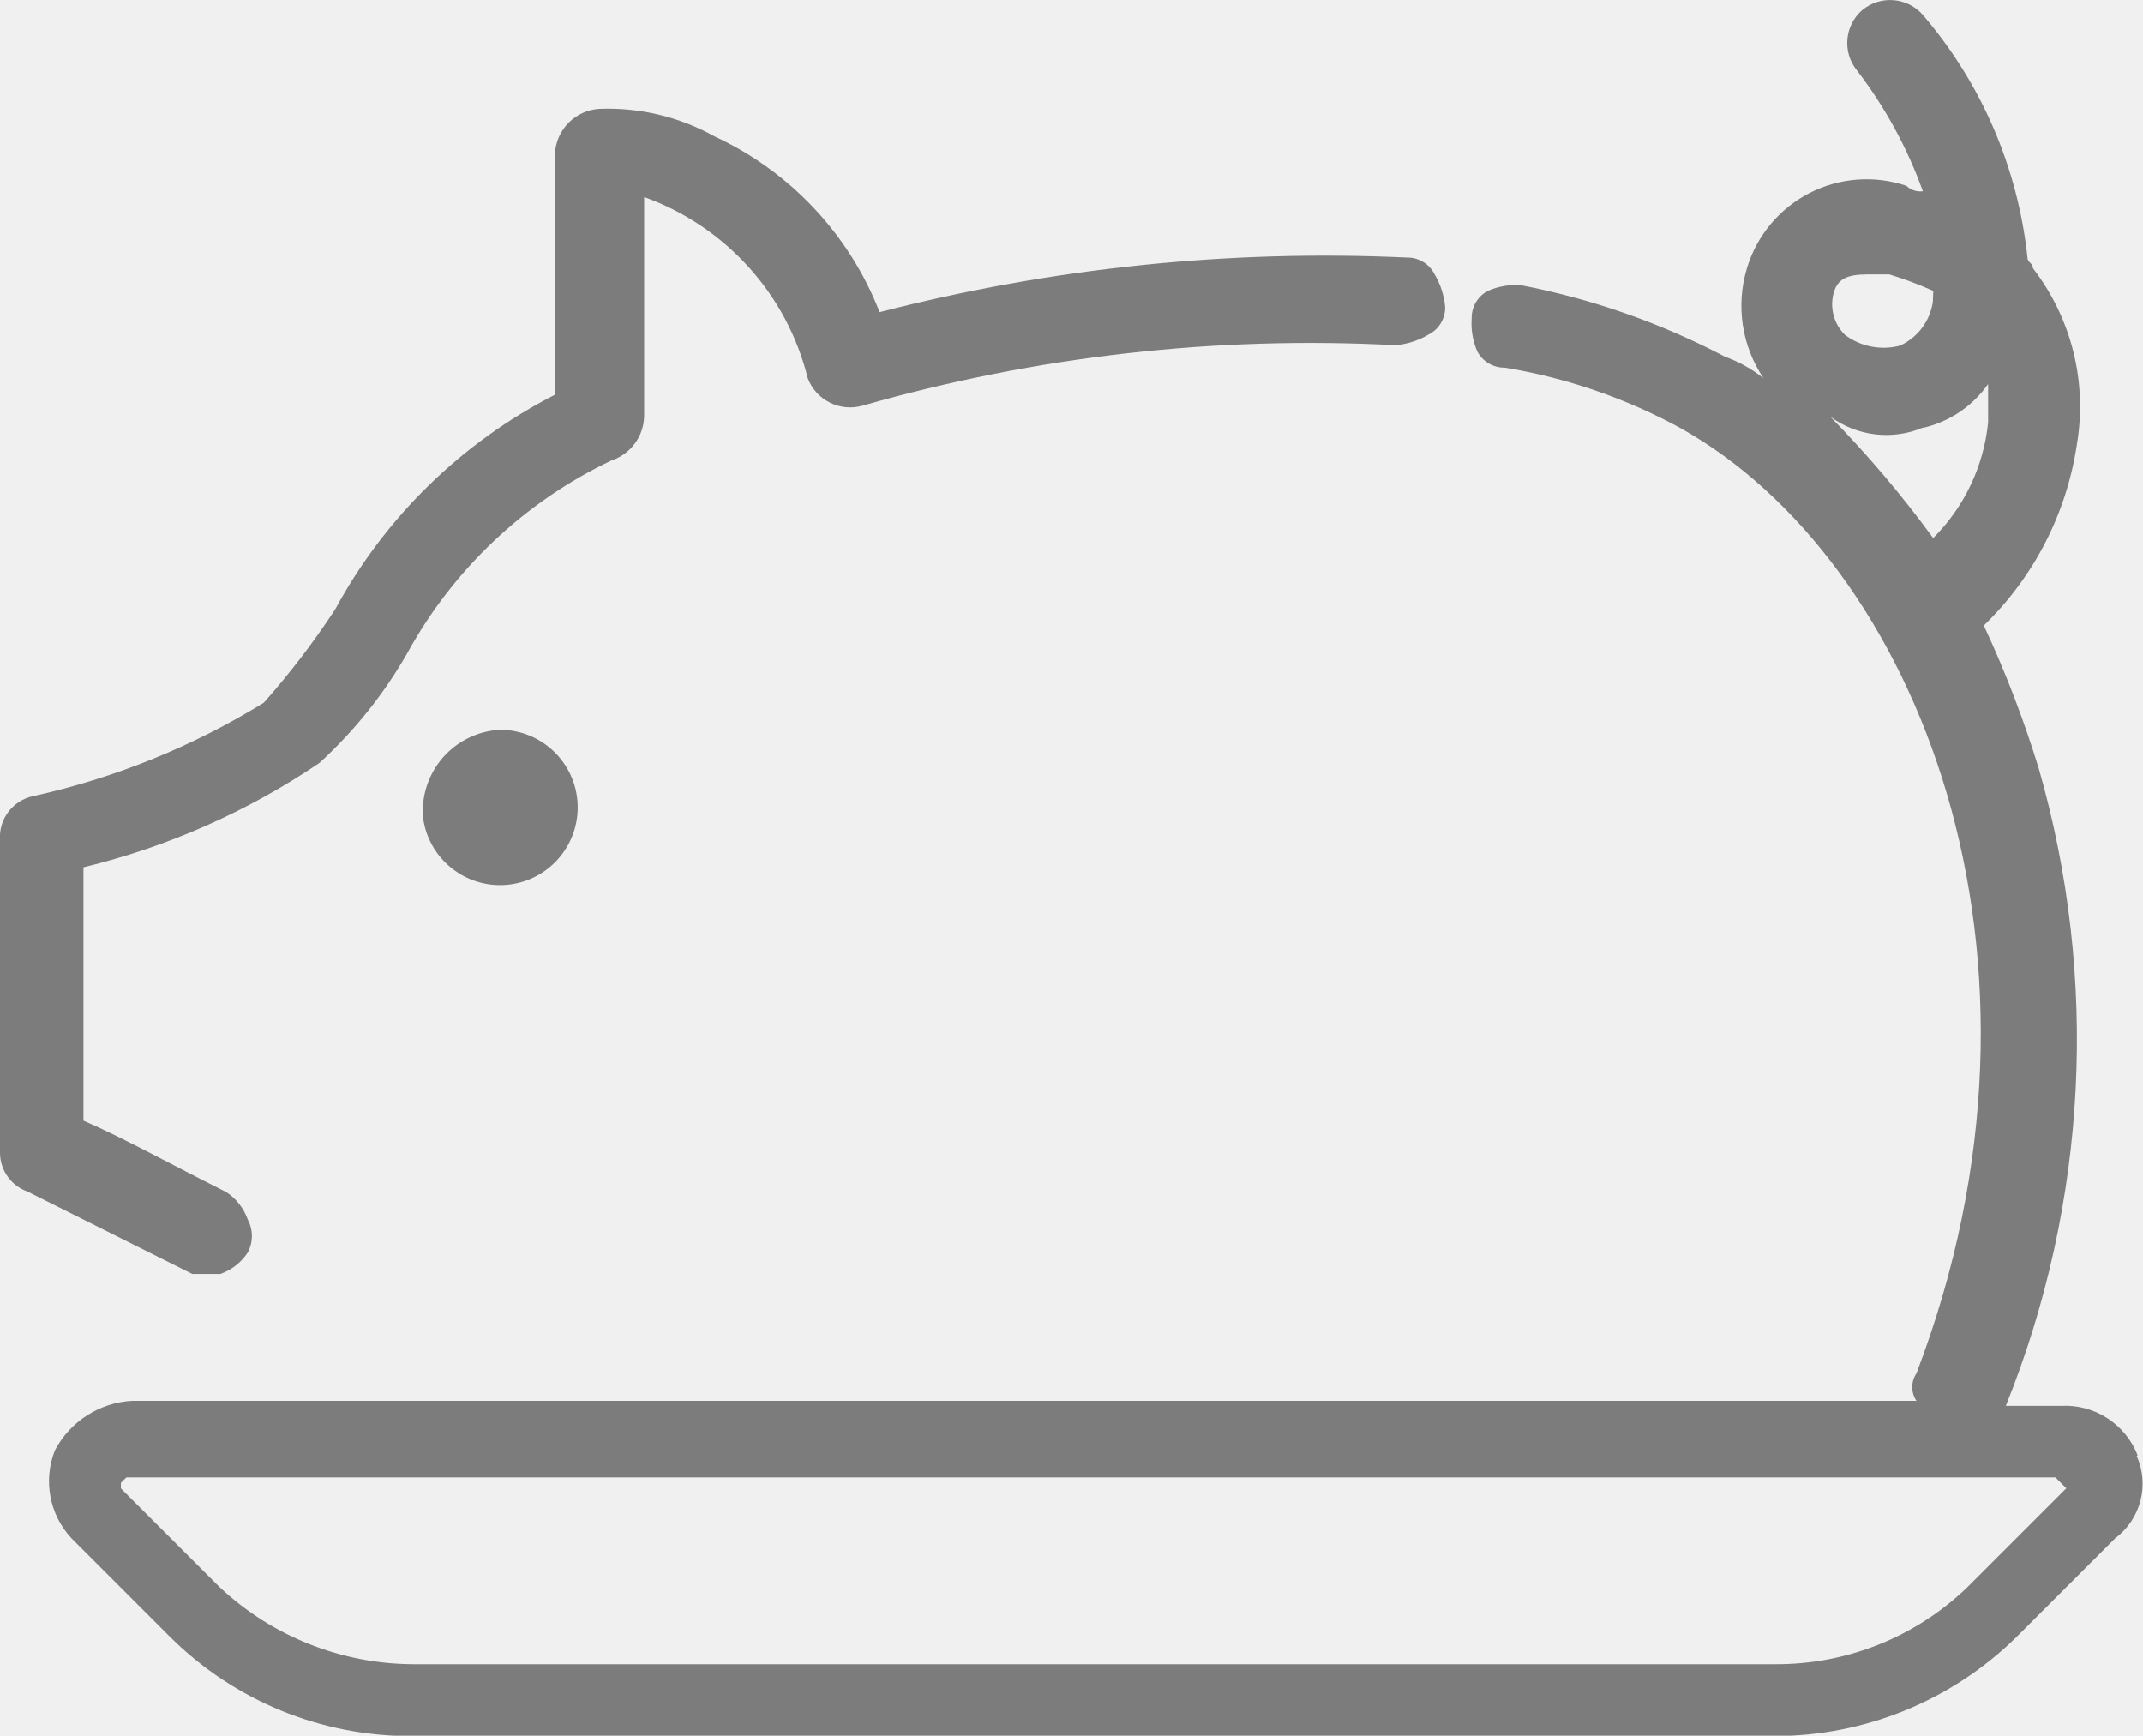
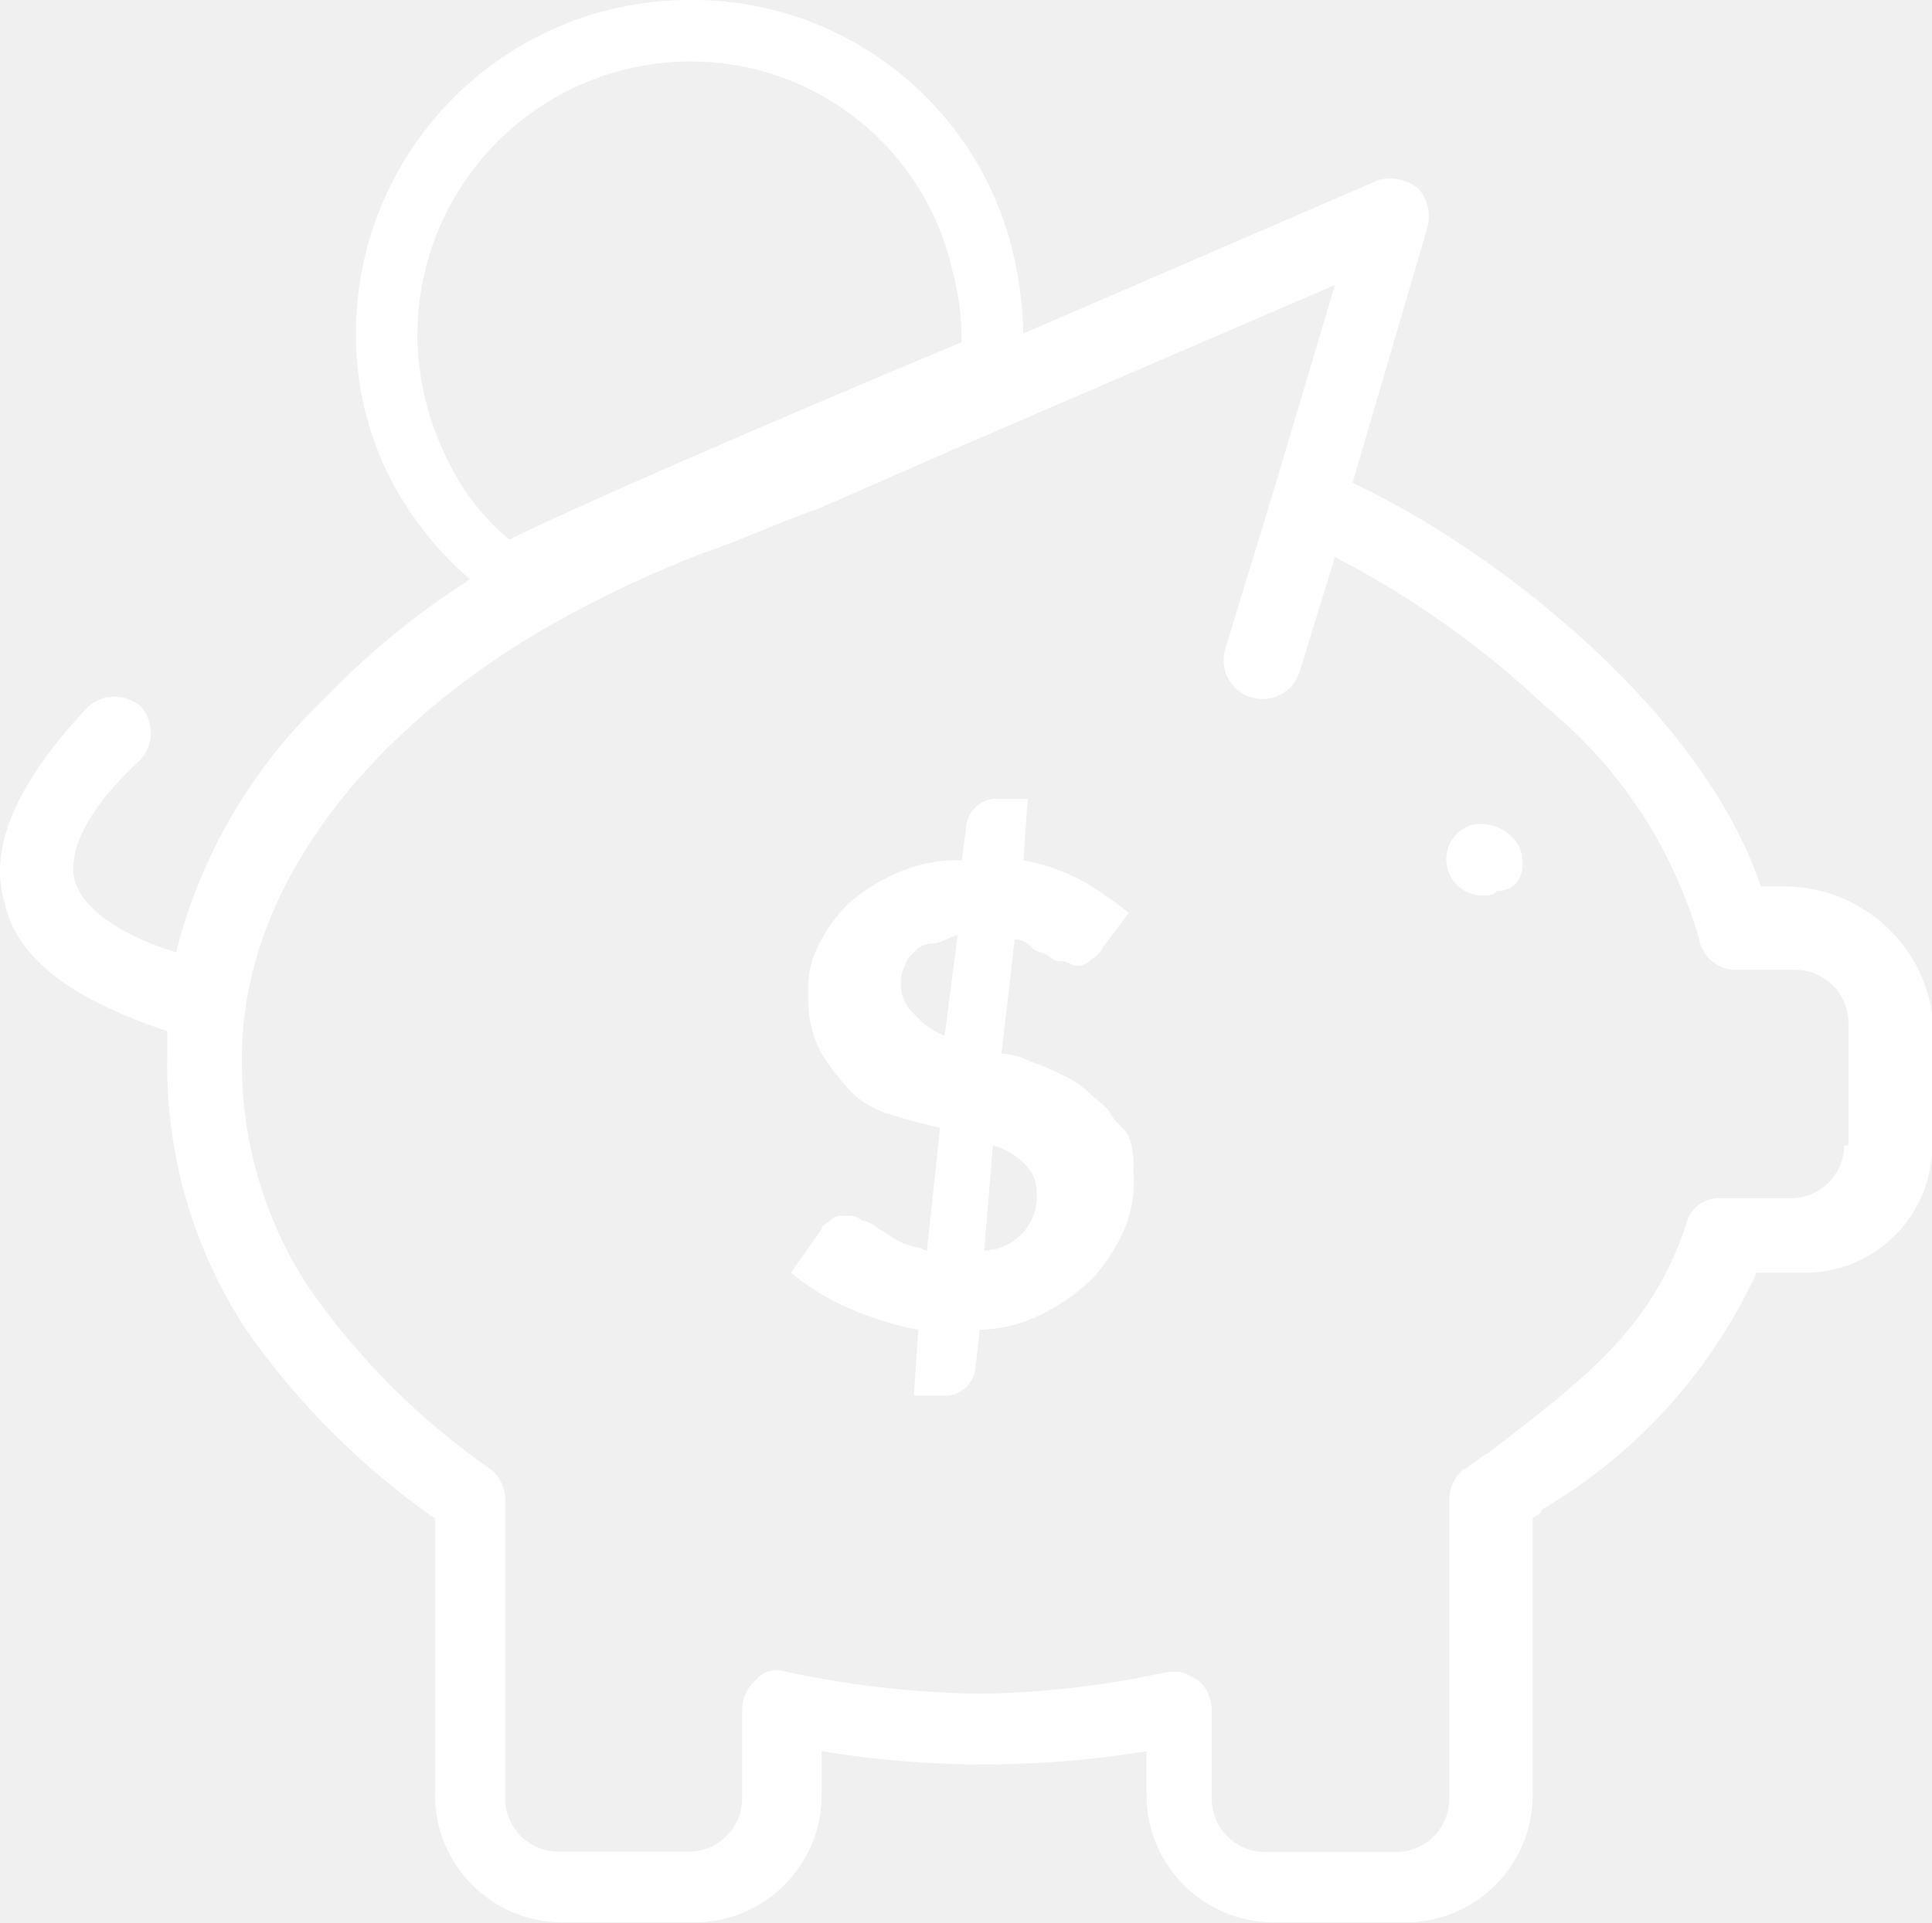
- <svg xmlns="http://www.w3.org/2000/svg" id="swinka" width="19.977" height="16.178" viewBox="0 0 19.977 16.178">
+ <svg xmlns="http://www.w3.org/2000/svg" id="Group_235" data-name="Group 235" width="26.434" height="26.308" viewBox="0 0 26.434 26.308">
  <defs>
    <clipPath id="clip-path">
-       <rect id="Rectangle_141" data-name="Rectangle 141" width="19.977" height="16.178" fill="#7c7c7c" />
+       <rect id="Rectangle_34" data-name="Rectangle 34" width="26.434" height="26.308" fill="#fff" />
    </clipPath>
  </defs>
-   <g id="Group_203" data-name="Group 203" transform="translate(0 0)" clip-path="url(#clip-path)">
-     <path id="Path_281" data-name="Path 281" d="M1.9,12.838h.154a.511.511,0,0,0,.256-.2.327.327,0,0,0,0-.307.511.511,0,0,0-.2-.256c-.512-.256-.973-.512-1.332-.666V9.047a6.763,6.763,0,0,0,2.2-.973,4.234,4.234,0,0,0,.82-1.025,4.254,4.254,0,0,1,1.9-1.793.446.446,0,0,0,.307-.41V2.8A2.41,2.41,0,0,1,7.53,4.488a.423.423,0,0,0,.512.256,15.175,15.175,0,0,1,4.969-.563.728.728,0,0,0,.307-.1.282.282,0,0,0,.154-.256.728.728,0,0,0-.1-.307.282.282,0,0,0-.256-.154A16.613,16.613,0,0,0,8.2,3.873,3.01,3.01,0,0,0,6.66,2.234a2.037,2.037,0,0,0-1.076-.256.441.441,0,0,0-.41.41V4.642a4.827,4.827,0,0,0-2.049,2,7.534,7.534,0,0,1-.666.871,6.96,6.96,0,0,1-2.152.871A.39.39,0,0,0,0,8.791v2.92a.385.385,0,0,0,.256.359l1.537.768h.1" transform="translate(0 -0.963)" fill="#7c7c7c" />
-     <path id="Path_282" data-name="Path 282" d="M7.7,14.1a.724.724,0,1,0,.717-.82.76.76,0,0,0-.717.82" transform="translate(-3.756 -6.478)" fill="#7c7c7c" />
-     <path id="Path_283" data-name="Path 283" d="M20.366,13.565a.725.725,0,0,0-.717-.461h-.512a9.137,9.137,0,0,0,.307-5.942,10.263,10.263,0,0,0-.512-1.332A2.954,2.954,0,0,0,19.8,4.14a2.108,2.108,0,0,0-.41-1.639c0-.051-.051-.051-.051-.1A4.15,4.15,0,0,0,18.368.144.406.406,0,0,0,17.8.093a.406.406,0,0,0-.051.563,4.161,4.161,0,0,1,.615,1.127.188.188,0,0,1-.154-.051,1.164,1.164,0,0,0-1.486.768,1.207,1.207,0,0,0,.154,1.025,1.284,1.284,0,0,0-.359-.2,6.9,6.9,0,0,0-1.9-.666.65.65,0,0,0-.307.051.282.282,0,0,0-.154.256.65.65,0,0,0,.051.307.282.282,0,0,0,.256.154,5.157,5.157,0,0,1,1.639.563c2.2,1.229,3.688,4.918,2.2,8.811a.229.229,0,0,0,0,.256H1.668a.868.868,0,0,0-.717.461.781.781,0,0,0,.154.82l.922.922a3.178,3.178,0,0,0,2.254.922h12.7a3.217,3.217,0,0,0,2.254-.922l.922-.922a.635.635,0,0,0,.2-.768m-1.9-10.758a.531.531,0,0,1-.307.41.6.6,0,0,1-.512-.1.4.4,0,0,1-.1-.41c.051-.154.2-.154.359-.154h.154a3.53,3.53,0,0,1,.41.154Zm-.1,1.178a1.02,1.02,0,0,0,.615-.41v.359a1.77,1.77,0,0,1-.512,1.076A10.244,10.244,0,0,0,17.5,3.883a.882.882,0,0,0,.871.1M19.7,13.873l-.922.922a2.56,2.56,0,0,1-1.793.717H4.281a2.653,2.653,0,0,1-1.793-.717l-.922-.922v-.051l.051-.051H19.6a3891.222,3891.222,0,0,1,.1.1" transform="translate(-0.439 0)" fill="#7c7c7c" />
+   <g id="Group_29" data-name="Group 29" transform="translate(0 0)" clip-path="url(#clip-path)">
+     <path id="Path_72" data-name="Path 72" d="M24.512,12.133h-.42c-.781-2.343-3.544-4.565-5.586-5.526l1.021-3.484a.576.576,0,0,0-.12-.541.613.613,0,0,0-.541-.12L14,4.565a5.29,5.29,0,0,0-.12-1.021A4.506,4.506,0,0,0,9.436,0,4.563,4.563,0,0,0,4.871,4.565a4.289,4.289,0,0,0,.841,2.583,4.451,4.451,0,0,0,.721.781A10.593,10.593,0,0,0,4.451,9.55a7.238,7.238,0,0,0-2.042,3.484c-.781-.24-1.261-.6-1.381-.961-.12-.42.18-1.021.9-1.682a.548.548,0,0,0,0-.721.548.548,0,0,0-.721,0c-.961,1.021-1.381,1.922-1.141,2.7.18.781.961,1.321,2.222,1.742v.36A6.6,6.6,0,0,0,3.369,18.2a10.472,10.472,0,0,0,2.583,2.583v3.784a1.743,1.743,0,0,0,1.742,1.742H9.5a1.743,1.743,0,0,0,1.742-1.742v-.6a13.795,13.795,0,0,0,4.445,0v.6a1.743,1.743,0,0,0,1.742,1.742h1.8a1.743,1.743,0,0,0,1.742-1.742V20.782c.06-.06.12-.06.12-.12a7.3,7.3,0,0,0,2.943-3.243h.661a1.743,1.743,0,0,0,1.742-1.742v-1.8a2.045,2.045,0,0,0-1.922-1.742M5.712,4.565A3.743,3.743,0,0,1,9.436.841a3.67,3.67,0,0,1,3.6,2.883,3.545,3.545,0,0,1,.12.841v.12c-1.021.42-4.985,2.1-6.187,2.7a3.148,3.148,0,0,1-.6-.661,3.98,3.98,0,0,1-.661-2.162M25.233,15.677a.73.73,0,0,1-.721.721h-.961a.457.457,0,0,0-.481.36c-.481,1.442-1.381,2.1-2.7,3.123-.12.06-.24.18-.36.24a.545.545,0,0,0-.18.42v4.084a.73.73,0,0,1-.721.721H17.3a.73.73,0,0,1-.721-.721v-1.2A.545.545,0,0,0,16.4,23c-.12-.06-.18-.12-.3-.12h-.12a12.624,12.624,0,0,1-2.583.3,13.715,13.715,0,0,1-2.643-.3.371.371,0,0,0-.42.12.545.545,0,0,0-.18.42v1.2a.73.73,0,0,1-.721.721h-1.8a.73.73,0,0,1-.721-.721V20.542a.545.545,0,0,0-.18-.42A9.956,9.956,0,0,1,4.21,17.6a5.592,5.592,0,0,1-.9-3.123c0-2.463,1.922-4.625,4.265-5.946a15.638,15.638,0,0,1,2.042-.961c.541-.18,1.021-.42,1.562-.6L13.1,6.127,18.265,3.9l-.841,2.823-.661,2.162a.532.532,0,1,0,1.021.3l.481-1.562A12.7,12.7,0,0,1,21.148,9.67a6.376,6.376,0,0,1,2.1,3.183.51.51,0,0,0,.481.42h.841a.73.73,0,0,1,.721.721v1.682Z" transform="translate(0 0)" fill="#fff" />
+     <path id="Path_73" data-name="Path 73" d="M33.946,19.09a.6.6,0,0,0-.661-.3.493.493,0,0,0,.18.961.221.221,0,0,0,.18-.06c.3,0,.42-.3.3-.6" transform="translate(-13.157 -7.498)" fill="#fff" />
+     <path id="Path_74" data-name="Path 74" d="M22.395,22.525c-.06-.12-.18-.18-.3-.3a1.257,1.257,0,0,0-.36-.24,2.928,2.928,0,0,0-.42-.18,1.114,1.114,0,0,0-.42-.12l.18-1.562a.312.312,0,0,1,.24.12c.06.06.18.06.24.12a.221.221,0,0,0,.18.06c.06,0,.12.06.18.06a.221.221,0,0,0,.18-.06c.06-.06.12-.06.18-.18l.36-.481a5.2,5.2,0,0,0-.6-.42,2.743,2.743,0,0,0-.841-.3l.06-.841h-.481a.425.425,0,0,0-.36.36l-.06.481a2.006,2.006,0,0,0-.9.18,2.48,2.48,0,0,0-.661.42,2.157,2.157,0,0,0-.42.6,1.293,1.293,0,0,0-.12.661,1.5,1.5,0,0,0,.18.781,3.3,3.3,0,0,0,.42.541,1.228,1.228,0,0,0,.541.3c.18.06.42.12.661.18l-.18,1.682c-.12-.06-.24-.06-.36-.12s-.18-.12-.3-.18a.455.455,0,0,0-.24-.12c-.06-.06-.12-.06-.24-.06a.221.221,0,0,0-.18.06c-.06.06-.12.06-.12.12l-.42.6a3.406,3.406,0,0,0,.781.481,4.5,4.5,0,0,0,.961.3l-.06.9h.481a.425.425,0,0,0,.36-.36l.06-.541a1.99,1.99,0,0,0,.9-.24,2.667,2.667,0,0,0,.661-.481,2.48,2.48,0,0,0,.42-.661,1.649,1.649,0,0,0,.12-.781,1.171,1.171,0,0,0-.06-.481c-.06-.12-.18-.18-.24-.3m-2.282-1.081a1.077,1.077,0,0,1-.42-.3.545.545,0,0,1-.18-.42.454.454,0,0,1,.06-.24c0-.06.06-.12.12-.18a.312.312,0,0,1,.24-.12c.12,0,.18-.06.36-.12Zm.541,2.943.12-1.442a.968.968,0,0,1,.42.24.545.545,0,0,1,.18.42.741.741,0,0,1-.721.781" transform="translate(-7.192 -7.268)" fill="#fff" />
  </g>
</svg>
